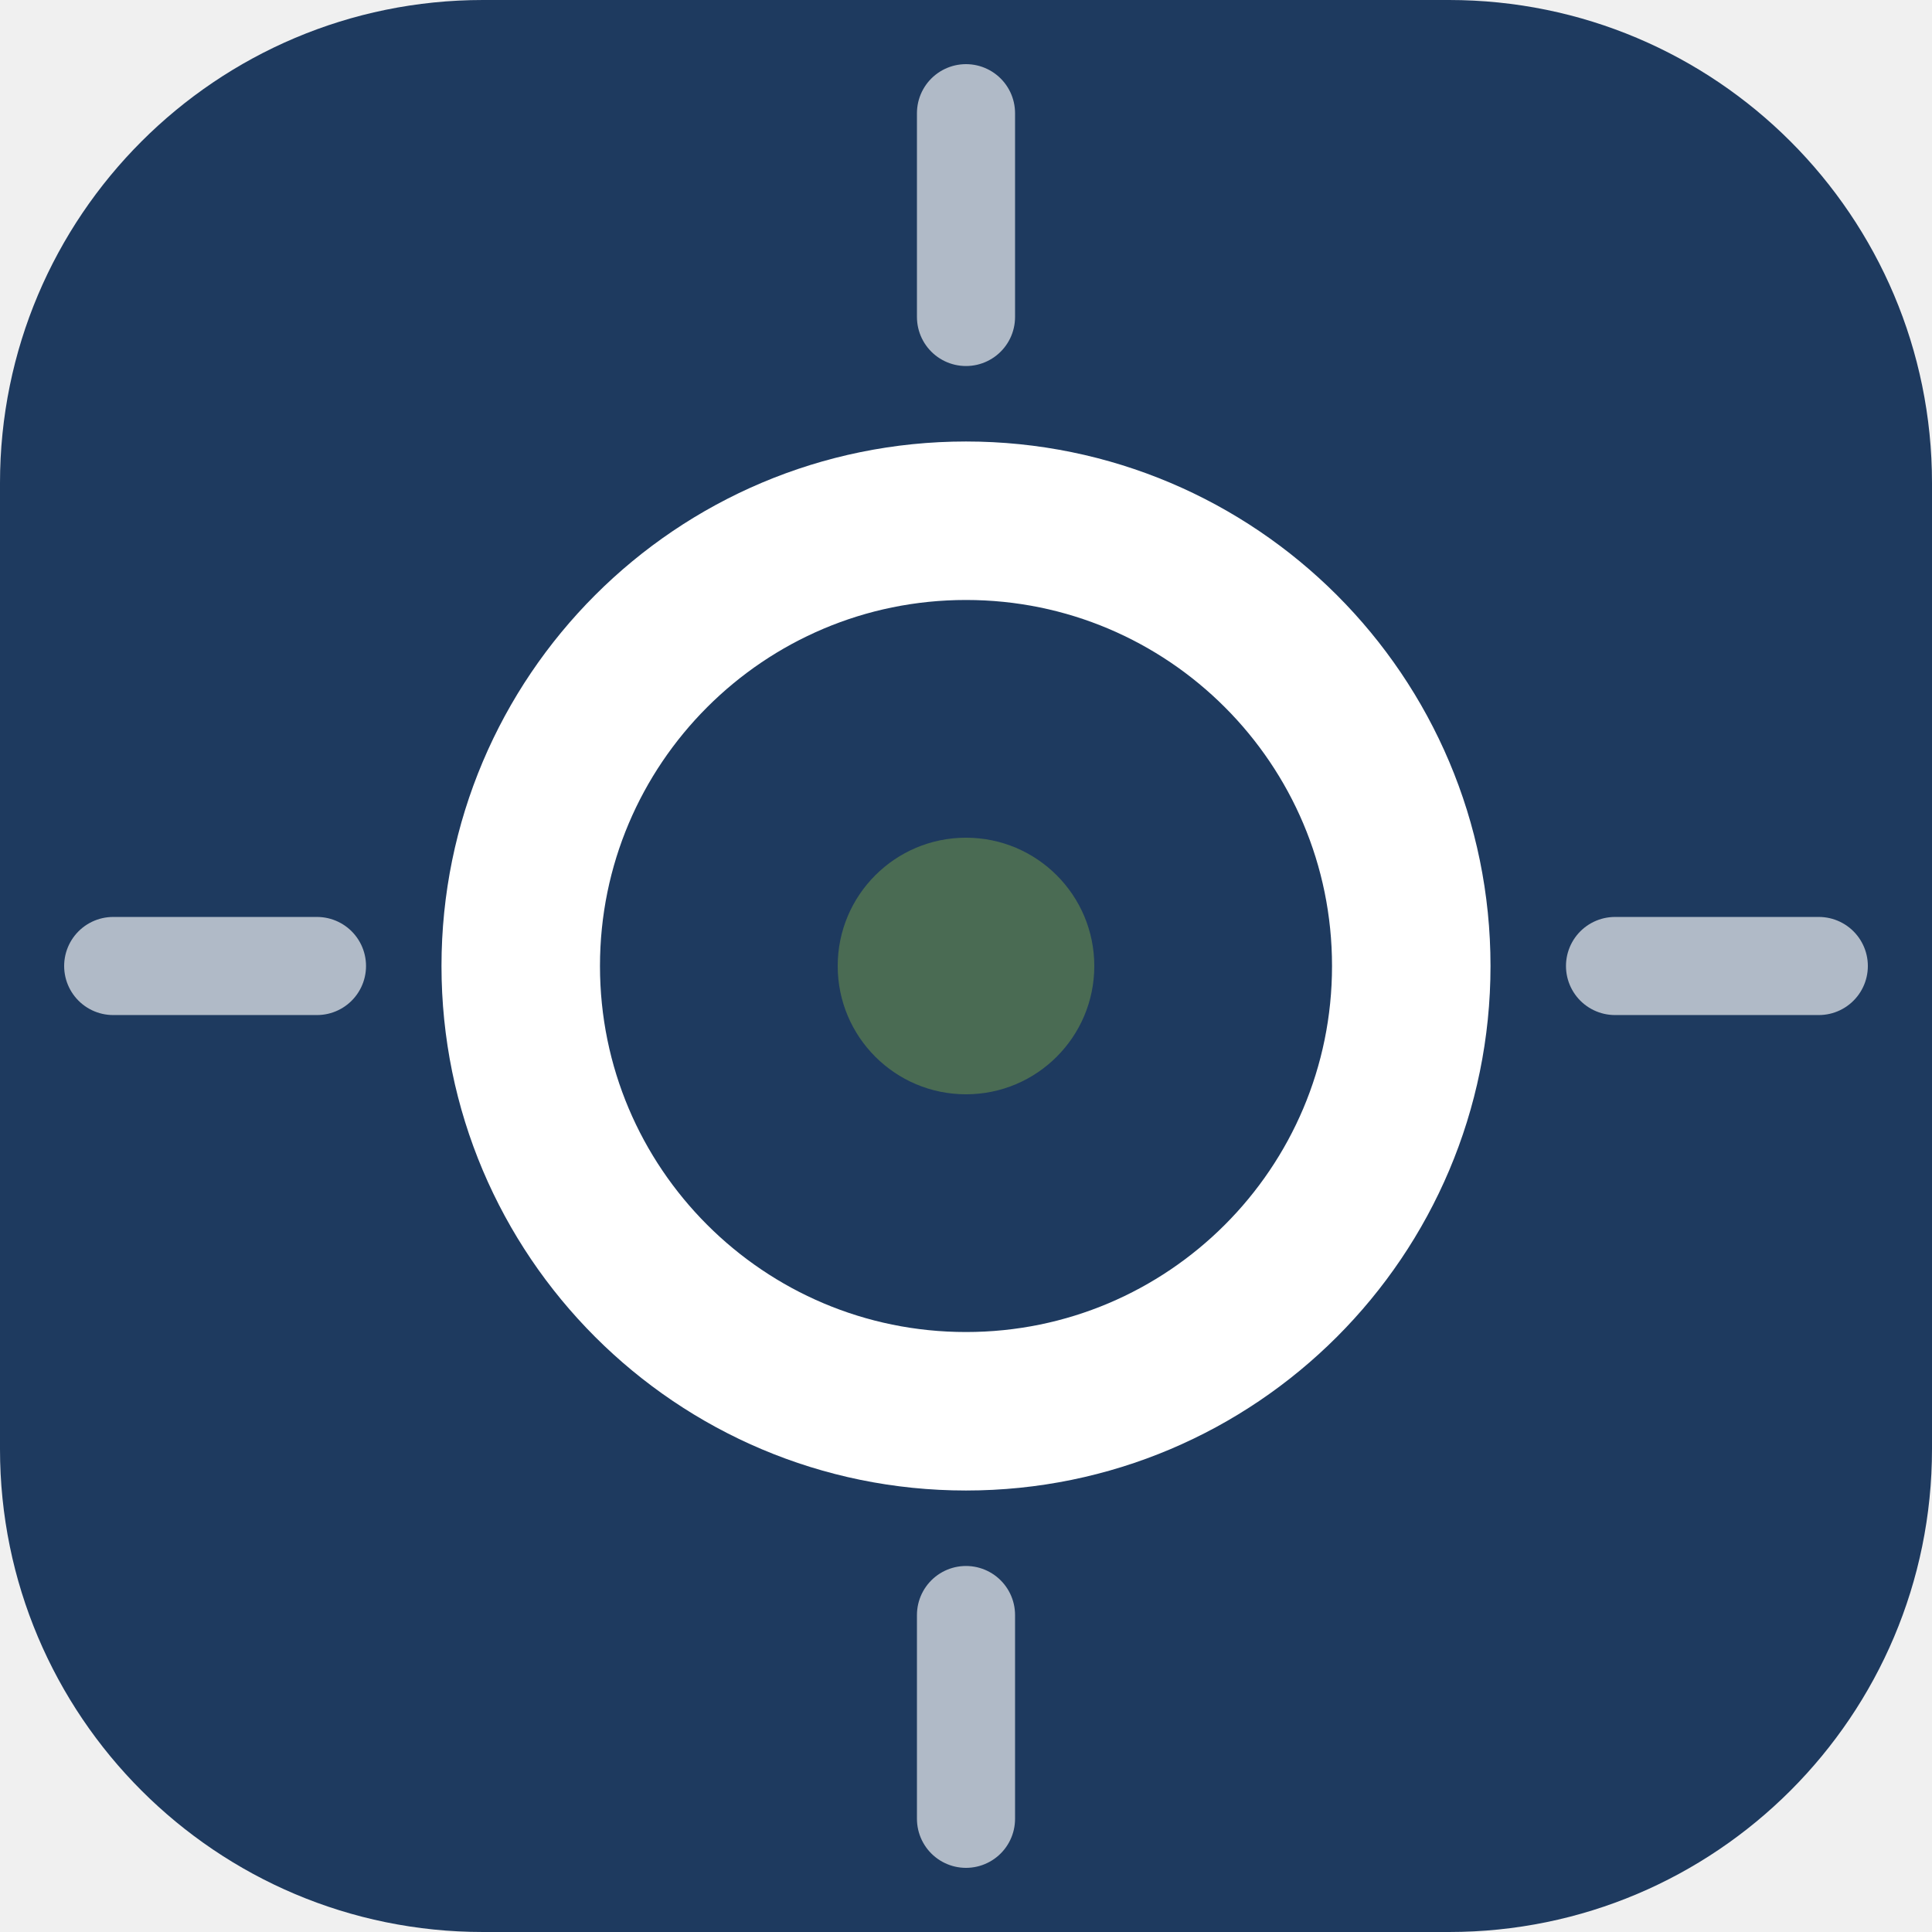
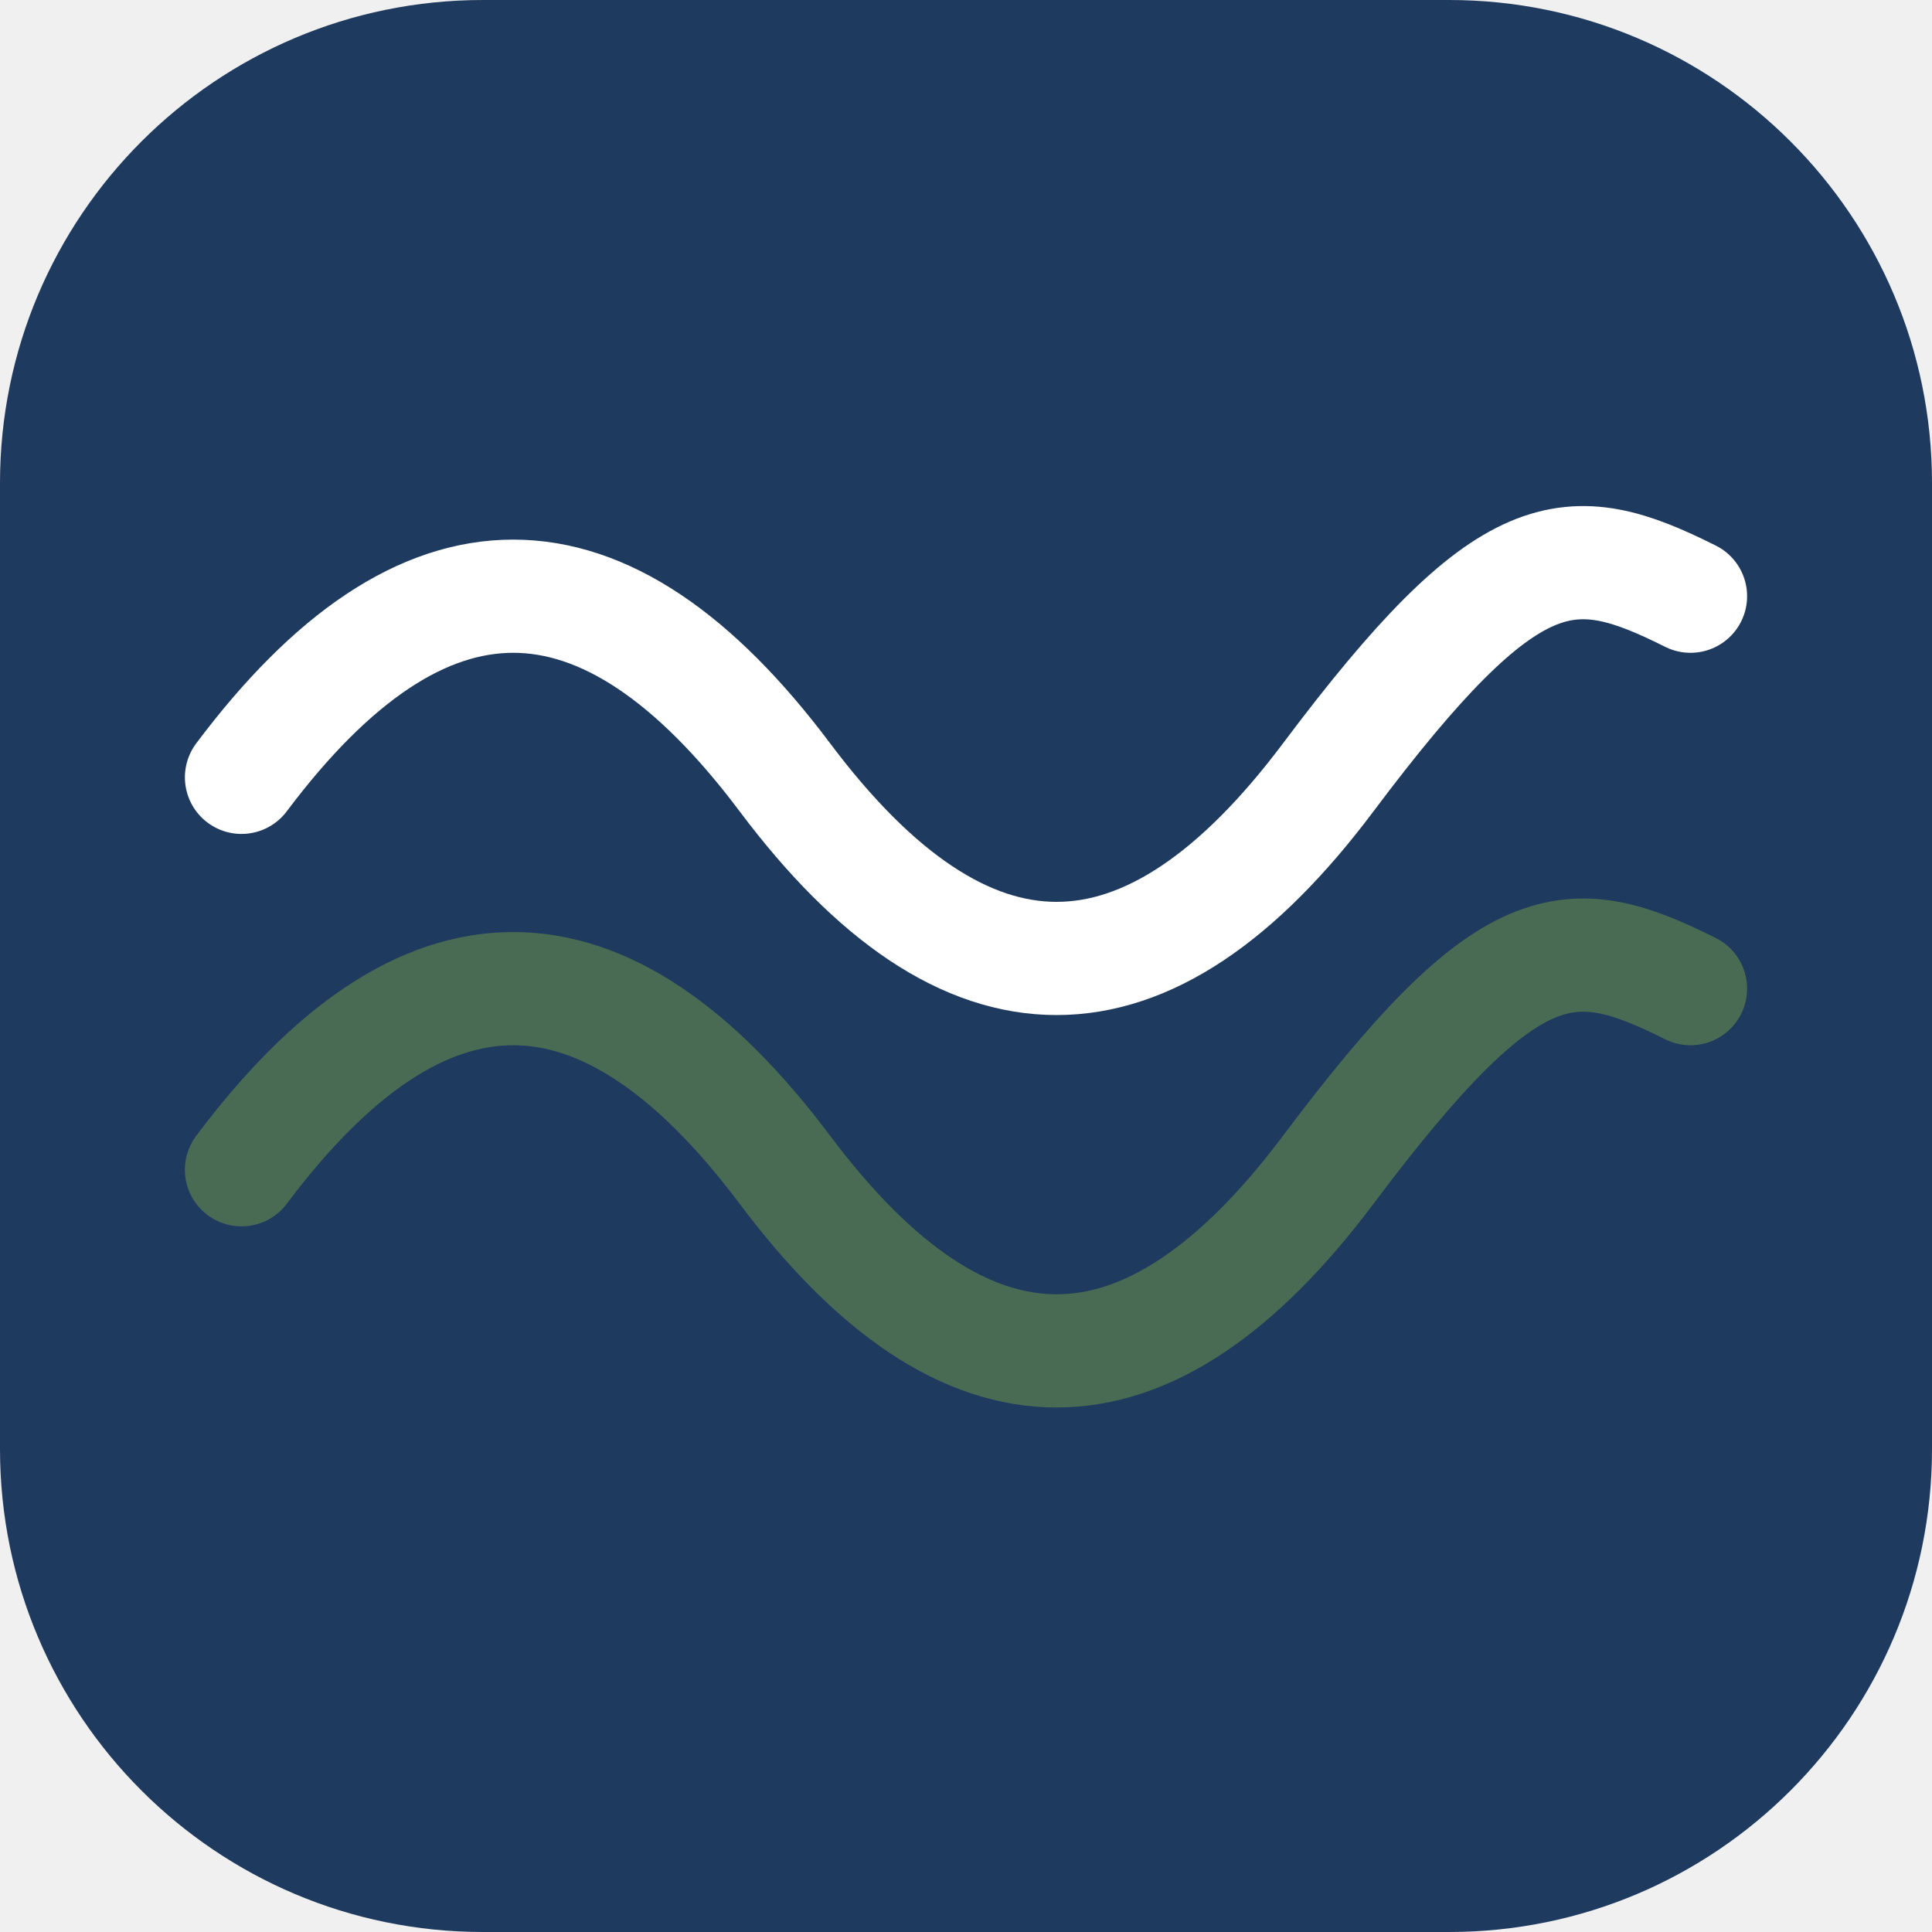
<svg xmlns="http://www.w3.org/2000/svg" viewBox="0 0 512 512">
  <rect width="512" height="512" rx="128" fill="#1E3A5F" />
-   <circle cx="256" cy="256" r="118" fill="none" stroke="#FFFFFF" stroke-width="42" />
-   <circle cx="256" cy="256" r="34" fill="#4A6B53" />
-   <path d="M256 30v54M256 428v54M30 256h54M428 256h54" stroke="#FFFFFF" stroke-width="26" stroke-linecap="round" opacity=".65" />
+   <path d="M64 206c48-64 96-64 144 0s96 64 144 0 64-64 96-48" fill="none" stroke="#FFFFFF" stroke-width="30" stroke-linecap="round" />
+   <path d="M64 310c48-64 96-64 144 0s96 64 144 0 64-64 96-48" fill="none" stroke="#4A6B53" stroke-width="30" stroke-linecap="round" />
</svg>
